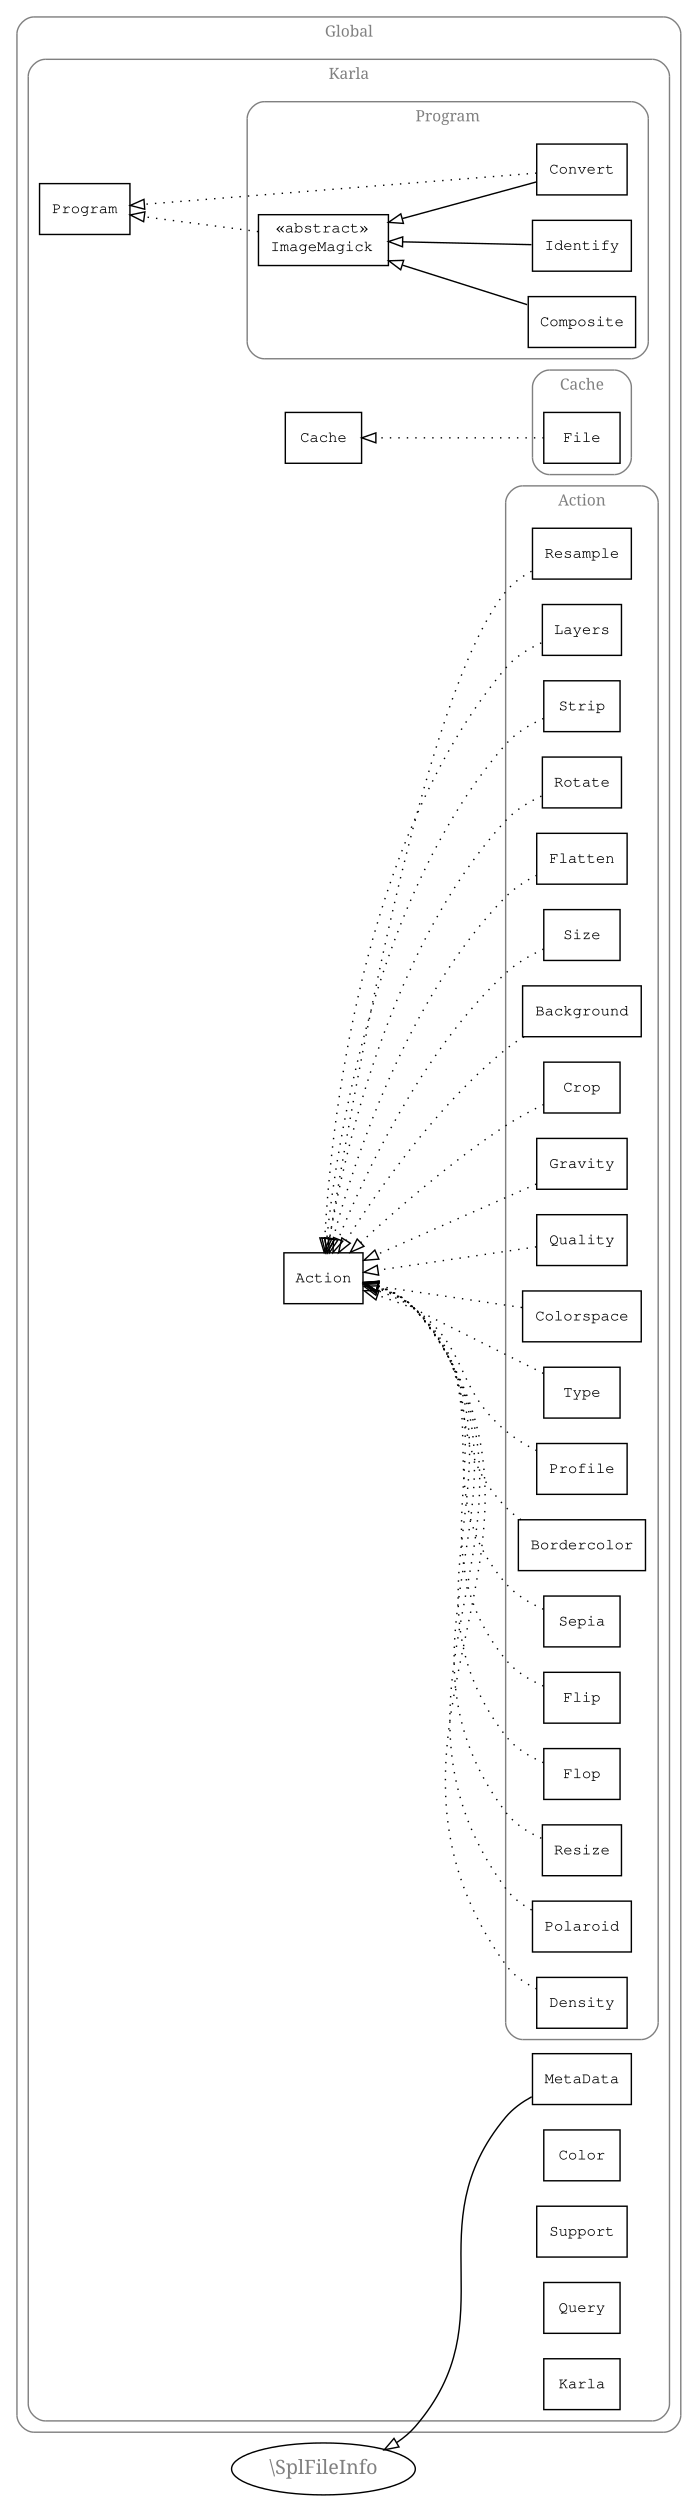
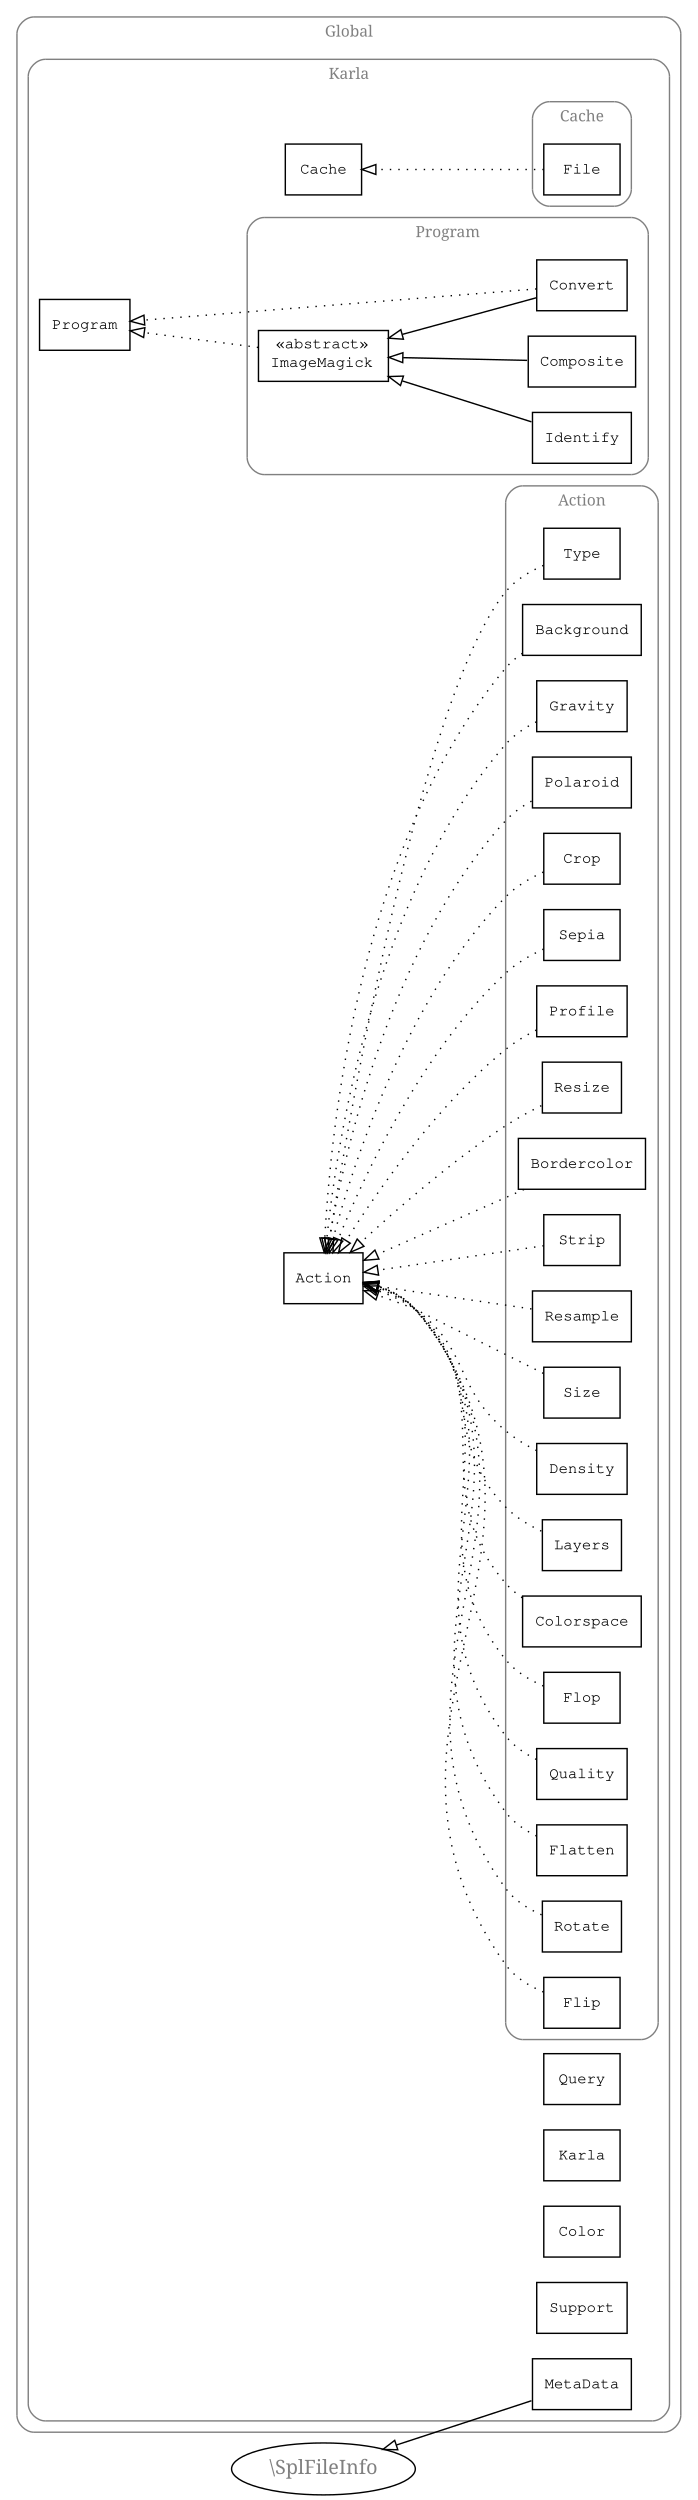
<svg xmlns="http://www.w3.org/2000/svg" width="494pt" height="1770pt" viewBox="0.00 0.00 494.00 1770.00">
  <g id="graph1" class="graph" transform="scale(1 1) rotate(0) translate(4 1766)">
    <polygon fill="white" stroke="white" points="-4,5 -4,-1766 491,-1766 491,5 -4,5" />
    <g id="graph2" class="cluster">
      <polyline fill="none" stroke="gray" points="20,-44 466,-44 " />
      <path fill="none" stroke="gray" d="M466,-44C472,-44 478,-50 478,-56" />
      <polyline fill="none" stroke="gray" points="478,-56 478,-1742 " />
      <path fill="none" stroke="gray" d="M478,-1742C478,-1748 472,-1754 466,-1754" />
      <polyline fill="none" stroke="gray" points="466,-1754 20,-1754 " />
      <path fill="none" stroke="gray" d="M20,-1754C14,-1754 8,-1748 8,-1742" />
      <polyline fill="none" stroke="gray" points="8,-1742 8,-56 " />
      <path fill="none" stroke="gray" d="M8,-56C8,-50 14,-44 20,-44" />
      <text text-anchor="middle" x="243" y="-1740.1" font-family="Times Roman,serif" font-size="11.00" fill="gray">Global</text>
    </g>
    <g id="graph3" class="cluster">
      <polyline fill="none" stroke="gray" points="28,-52 458,-52 " />
      <path fill="none" stroke="gray" d="M458,-52C464,-52 470,-58 470,-64" />
      <polyline fill="none" stroke="gray" points="470,-64 470,-1712 " />
      <path fill="none" stroke="gray" d="M470,-1712C470,-1718 464,-1724 458,-1724" />
      <polyline fill="none" stroke="gray" points="458,-1724 28,-1724 " />
      <path fill="none" stroke="gray" d="M28,-1724C22,-1724 16,-1718 16,-1712" />
      <polyline fill="none" stroke="gray" points="16,-1712 16,-64 " />
      <path fill="none" stroke="gray" d="M16,-64C16,-58 22,-52 28,-52" />
      <text text-anchor="middle" x="243" y="-1710.1" font-family="Times Roman,serif" font-size="11.00" fill="gray">Karla</text>
    </g>
    <g id="graph4" class="cluster">
-       <polyline fill="none" stroke="gray" points="183,-1512 443,-1512 " />
-       <path fill="none" stroke="gray" d="M443,-1512C449,-1512 455,-1518 455,-1524" />
-       <polyline fill="none" stroke="gray" points="455,-1524 455,-1682 " />
-       <path fill="none" stroke="gray" d="M455,-1682C455,-1688 449,-1694 443,-1694" />
-       <polyline fill="none" stroke="gray" points="443,-1694 183,-1694 " />
-       <path fill="none" stroke="gray" d="M183,-1694C177,-1694 171,-1688 171,-1682" />
-       <polyline fill="none" stroke="gray" points="171,-1682 171,-1524 " />
-       <path fill="none" stroke="gray" d="M171,-1524C171,-1518 177,-1512 183,-1512" />
-       <text text-anchor="middle" x="313" y="-1680.1" font-family="Times Roman,serif" font-size="11.00" fill="gray">Program</text>
+       <polyline fill="none" stroke="gray" points="385,-1620 431,-1620 " />
+       <path fill="none" stroke="gray" d="M431,-1620C437,-1620 443,-1626 443,-1632" />
+       <polyline fill="none" stroke="gray" points="443,-1632 443,-1682 " />
+       <path fill="none" stroke="gray" d="M443,-1682C443,-1688 437,-1694 431,-1694" />
+       <polyline fill="none" stroke="gray" points="431,-1694 385,-1694 " />
+       <path fill="none" stroke="gray" d="M385,-1694C379,-1694 373,-1688 373,-1682" />
+       <polyline fill="none" stroke="gray" points="373,-1682 373,-1632 " />
+       <path fill="none" stroke="gray" d="M373,-1632C373,-1626 379,-1620 385,-1620" />
+       <text text-anchor="middle" x="408" y="-1680.1" font-family="Times Roman,serif" font-size="11.00" fill="gray">Cache</text>
    </g>
    <g id="graph5" class="cluster">
-       <polyline fill="none" stroke="gray" points="385,-1430 431,-1430 " />
-       <path fill="none" stroke="gray" d="M431,-1430C437,-1430 443,-1436 443,-1442" />
-       <polyline fill="none" stroke="gray" points="443,-1442 443,-1492 " />
-       <path fill="none" stroke="gray" d="M443,-1492C443,-1498 437,-1504 431,-1504" />
-       <polyline fill="none" stroke="gray" points="431,-1504 385,-1504 " />
-       <path fill="none" stroke="gray" d="M385,-1504C379,-1504 373,-1498 373,-1492" />
-       <polyline fill="none" stroke="gray" points="373,-1492 373,-1442 " />
-       <path fill="none" stroke="gray" d="M373,-1442C373,-1436 379,-1430 385,-1430" />
-       <text text-anchor="middle" x="408" y="-1490.1" font-family="Times Roman,serif" font-size="11.00" fill="gray">Cache</text>
+       <polyline fill="none" stroke="gray" points="183,-1430 443,-1430 " />
+       <path fill="none" stroke="gray" d="M443,-1430C449,-1430 455,-1436 455,-1442" />
+       <polyline fill="none" stroke="gray" points="455,-1442 455,-1600 " />
+       <path fill="none" stroke="gray" d="M455,-1600C455,-1606 449,-1612 443,-1612" />
+       <polyline fill="none" stroke="gray" points="443,-1612 183,-1612 " />
+       <path fill="none" stroke="gray" d="M183,-1612C177,-1612 171,-1606 171,-1600" />
+       <polyline fill="none" stroke="gray" points="171,-1600 171,-1442 " />
+       <path fill="none" stroke="gray" d="M171,-1442C171,-1436 177,-1430 183,-1430" />
+       <text text-anchor="middle" x="313" y="-1598.1" font-family="Times Roman,serif" font-size="11.00" fill="gray">Program</text>
    </g>
    <g id="graph6" class="cluster">
      <polyline fill="none" stroke="gray" points="366,-322 450,-322 " />
      <path fill="none" stroke="gray" d="M450,-322C456,-322 462,-328 462,-334" />
      <polyline fill="none" stroke="gray" points="462,-334 462,-1410 " />
      <path fill="none" stroke="gray" d="M462,-1410C462,-1416 456,-1422 450,-1422" />
      <polyline fill="none" stroke="gray" points="450,-1422 366,-1422 " />
      <path fill="none" stroke="gray" d="M366,-1422C360,-1422 354,-1416 354,-1410" />
      <polyline fill="none" stroke="gray" points="354,-1410 354,-334 " />
      <path fill="none" stroke="gray" d="M354,-334C354,-328 360,-322 366,-322" />
      <text text-anchor="middle" x="408" y="-1408.1" font-family="Times Roman,serif" font-size="11.00" fill="gray">Action</text>
    </g>
    <g id="node4" class="node">
-       <polygon fill="none" stroke="black" points="443,-1610 373,-1610 373,-1574 443,-1574 443,-1610" />
-       <text text-anchor="middle" x="408" y="-1589.1" font-family="Courier,monospace" font-size="11.00">Identify</text>
+       <polygon fill="none" stroke="black" points="435,-1664 381,-1664 381,-1628 435,-1628 435,-1664" />
+       <text text-anchor="middle" x="408" y="-1643.1" font-family="Courier,monospace" font-size="11.00">File</text>
+     </g>
+     <g id="node38" class="node">
+       <polygon fill="none" stroke="black" points="252,-1664 198,-1664 198,-1628 252,-1628 252,-1664" />
+       <text text-anchor="middle" x="225" y="-1643.1" font-family="Courier,monospace" font-size="11.00">Cache</text>
+     </g>
+     <g id="edge7" class="edge">
+       <path fill="none" stroke="black" stroke-dasharray="1,5" d="M380.998,-1646C349.642,-1646 297.727,-1646 262.477,-1646" />
+       <polygon fill="none" stroke="black" points="262.113,-1642.5 252.113,-1646 262.113,-1649.5 262.113,-1642.5" />
    </g>
    <g id="node6" class="node">
-       <polygon fill="none" stroke="black" points="271,-1614 179,-1614 179,-1578 271,-1578 271,-1614" />
-       <text text-anchor="start" x="191" y="-1601.43" font-family="Courier,monospace" font-size="11.00">«abstract»</text>
-       <text text-anchor="start" x="187.5" y="-1588.23" font-family="Courier,monospace" font-size="11.00">ImageMagick</text>
-     </g>
-     <g id="edge7" class="edge">
-       <path fill="none" stroke="black" d="M372.281,-1592.78C346.415,-1593.35 310.93,-1594.12 281.273,-1594.77" />
-       <polygon fill="none" stroke="black" points="280.972,-1591.28 271.051,-1594.99 281.125,-1598.27 280.972,-1591.28" />
-     </g>
-     <g id="node5" class="node">
-       <polygon fill="none" stroke="black" points="440,-1664 376,-1664 376,-1628 440,-1628 440,-1664" />
-       <text text-anchor="middle" x="408" y="-1643.1" font-family="Courier,monospace" font-size="11.00">Convert</text>
+       <polygon fill="none" stroke="black" points="446,-1528 370,-1528 370,-1492 446,-1492 446,-1528" />
+       <text text-anchor="middle" x="408" y="-1507.1" font-family="Courier,monospace" font-size="11.00">Composite</text>
+     </g>
+     <g id="node9" class="node">
+       <polygon fill="none" stroke="black" points="271,-1532 179,-1532 179,-1496 271,-1496 271,-1532" />
+       <text text-anchor="start" x="191" y="-1519.43" font-family="Courier,monospace" font-size="11.00">«abstract»</text>
+       <text text-anchor="start" x="187.5" y="-1506.23" font-family="Courier,monospace" font-size="11.00">ImageMagick</text>
    </g>
    <g id="edge9" class="edge">
-       <path fill="none" stroke="black" d="M375.705,-1637.18C349.502,-1630.02 311.948,-1619.76 280.884,-1611.27" />
-       <polygon fill="none" stroke="black" points="281.617,-1607.84 271.048,-1608.58 279.772,-1614.59 281.617,-1607.84" />
+       <path fill="none" stroke="black" d="M369.19,-1510.85C343.681,-1511.41 309.882,-1512.14 281.42,-1512.77" />
+       <polygon fill="none" stroke="black" points="281.122,-1509.27 271.201,-1512.99 281.275,-1516.27 281.122,-1509.27" />
+     </g>
+     <g id="node7" class="node">
+       <polygon fill="none" stroke="black" points="440,-1582 376,-1582 376,-1546 440,-1546 440,-1582" />
+       <text text-anchor="middle" x="408" y="-1561.1" font-family="Courier,monospace" font-size="11.00">Convert</text>
+     </g>
+     <g id="edge11" class="edge">
+       <path fill="none" stroke="black" d="M375.705,-1555.18C349.502,-1548.02 311.948,-1537.76 280.884,-1529.27" />
+       <polygon fill="none" stroke="black" points="281.617,-1525.84 271.048,-1526.58 279.772,-1532.59 281.617,-1525.84" />
+     </g>
+     <g id="node36" class="node">
+       <polygon fill="none" stroke="black" points="88,-1554 24,-1554 24,-1518 88,-1518 88,-1554" />
+       <text text-anchor="middle" x="56" y="-1533.1" font-family="Courier,monospace" font-size="11.00">Program</text>
+     </g>
+     <g id="edge13" class="edge">
+       <path fill="none" stroke="black" stroke-dasharray="1,5" d="M375.829,-1561.44C312.014,-1556.36 169.436,-1545.02 98.198,-1539.36" />
+       <polygon fill="none" stroke="black" points="98.469,-1535.87 88.223,-1538.56 97.914,-1542.85 98.469,-1535.87" />
+     </g>
+     <g id="node8" class="node">
+       <polygon fill="none" stroke="black" points="443,-1474 373,-1474 373,-1438 443,-1438 443,-1474" />
+       <text text-anchor="middle" x="408" y="-1453.1" font-family="Courier,monospace" font-size="11.00">Identify</text>
+     </g>
+     <g id="edge15" class="edge">
+       <path fill="none" stroke="black" d="M372.281,-1467.32C346.302,-1475.55 310.62,-1486.86 280.885,-1496.29" />
+       <polygon fill="none" stroke="black" points="279.526,-1493.05 271.051,-1499.4 281.641,-1499.72 279.526,-1493.05" />
+     </g>
+     <g id="edge17" class="edge">
+       <path fill="none" stroke="black" stroke-dasharray="1,5" d="M178.82,-1520.01C153.679,-1523.28 122.796,-1527.3 98.288,-1530.5" />
+       <polygon fill="none" stroke="black" points="97.675,-1527.05 88.21,-1531.81 98.579,-1533.99 97.675,-1527.05" />
+     </g>
+     <g id="node11" class="node">
+       <polygon fill="none" stroke="black" points="435,-1392 381,-1392 381,-1356 435,-1356 435,-1392" />
+       <text text-anchor="middle" x="408" y="-1371.1" font-family="Courier,monospace" font-size="11.00">Type</text>
    </g>
    <g id="node37" class="node">
-       <polygon fill="none" stroke="black" points="88,-1636 24,-1636 24,-1600 88,-1600 88,-1636" />
-       <text text-anchor="middle" x="56" y="-1615.1" font-family="Courier,monospace" font-size="11.00">Program</text>
-     </g>
-     <g id="edge11" class="edge">
-       <path fill="none" stroke="black" stroke-dasharray="1,5" d="M375.829,-1643.44C312.014,-1638.36 169.436,-1627.02 98.198,-1621.36" />
-       <polygon fill="none" stroke="black" points="98.469,-1617.87 88.223,-1620.56 97.914,-1624.85 98.469,-1617.87" />
-     </g>
-     <g id="edge13" class="edge">
-       <path fill="none" stroke="black" stroke-dasharray="1,5" d="M178.82,-1602.01C153.679,-1605.28 122.796,-1609.3 98.288,-1612.5" />
-       <polygon fill="none" stroke="black" points="97.675,-1609.05 88.21,-1613.81 98.579,-1615.99 97.675,-1609.05" />
-     </g>
-     <g id="node7" class="node">
-       <polygon fill="none" stroke="black" points="446,-1556 370,-1556 370,-1520 446,-1520 446,-1556" />
-       <text text-anchor="middle" x="408" y="-1535.1" font-family="Courier,monospace" font-size="11.00">Composite</text>
-     </g>
-     <g id="edge15" class="edge">
-       <path fill="none" stroke="black" d="M369.19,-1550.3C343.569,-1558.42 309.585,-1569.19 281.046,-1578.24" />
-       <polygon fill="none" stroke="black" points="279.676,-1575 271.201,-1581.36 281.791,-1581.67 279.676,-1575" />
-     </g>
-     <g id="node9" class="node">
-       <polygon fill="none" stroke="black" points="435,-1474 381,-1474 381,-1438 435,-1438 435,-1474" />
-       <text text-anchor="middle" x="408" y="-1453.1" font-family="Courier,monospace" font-size="11.00">File</text>
-     </g>
-     <g id="node38" class="node">
-       <polygon fill="none" stroke="black" points="252,-1474 198,-1474 198,-1438 252,-1438 252,-1474" />
-       <text text-anchor="middle" x="225" y="-1453.1" font-family="Courier,monospace" font-size="11.00">Cache</text>
-     </g>
-     <g id="edge19" class="edge">
-       <path fill="none" stroke="black" stroke-dasharray="1,5" d="M380.998,-1456C349.642,-1456 297.727,-1456 262.477,-1456" />
-       <polygon fill="none" stroke="black" points="262.113,-1452.5 252.113,-1456 262.113,-1459.5 262.113,-1452.5" />
-     </g>
-     <g id="node11" class="node">
-       <polygon fill="none" stroke="black" points="443,-1392 373,-1392 373,-1356 443,-1356 443,-1392" />
-       <text text-anchor="middle" x="408" y="-1371.1" font-family="Courier,monospace" font-size="11.00">Resample</text>
-     </g>
-     <g id="node36" class="node">
      <polygon fill="none" stroke="black" points="253,-879 197,-879 197,-843 253,-843 253,-879" />
      <text text-anchor="middle" x="225" y="-858.1" font-family="Courier,monospace" font-size="11.00">Action</text>
    </g>
    <g id="edge21" class="edge">
-       <path fill="none" stroke="black" stroke-dasharray="1,5" d="M372.353,-1361.58C365.475,-1357.81 358.897,-1353.02 354,-1347 294.821,-1274.31 244.153,-981.584 229.36,-889.13" />
+       <path fill="none" stroke="black" stroke-dasharray="1,5" d="M380.774,-1365.69C371.085,-1361.49 360.882,-1355.45 354,-1347 294.821,-1274.31 244.153,-981.584 229.36,-889.13" />
      <polygon fill="none" stroke="black" points="232.795,-888.445 227.773,-879.116 225.881,-889.541 232.795,-888.445" />
    </g>
    <g id="node12" class="node">
-       <polygon fill="none" stroke="black" points="436,-1338 380,-1338 380,-1302 436,-1302 436,-1338" />
-       <text text-anchor="middle" x="408" y="-1317.1" font-family="Courier,monospace" font-size="11.00">Layers</text>
+       <polygon fill="none" stroke="black" points="450,-1338 366,-1338 366,-1302 450,-1302 450,-1338" />
+       <text text-anchor="middle" x="408" y="-1317.1" font-family="Courier,monospace" font-size="11.00">Background</text>
    </g>
    <g id="edge23" class="edge">
-       <path fill="none" stroke="black" stroke-dasharray="1,5" d="M379.232,-1310.83C370.069,-1306.67 360.607,-1300.87 354,-1293 250.113,-1169.33 229.889,-964.345 225.952,-889.488" />
+       <path fill="none" stroke="black" stroke-dasharray="1,5" d="M365.923,-1303.48C361.485,-1300.49 357.371,-1297.01 354,-1293 250.113,-1169.33 229.889,-964.345 225.952,-889.488" />
      <polygon fill="none" stroke="black" points="229.444,-889.239 225.481,-879.413 222.452,-889.566 229.444,-889.239" />
    </g>
    <g id="node13" class="node">
-       <polygon fill="none" stroke="black" points="435,-1284 381,-1284 381,-1248 435,-1248 435,-1284" />
-       <text text-anchor="middle" x="408" y="-1263.1" font-family="Courier,monospace" font-size="11.00">Strip</text>
+       <polygon fill="none" stroke="black" points="440,-1284 376,-1284 376,-1248 440,-1248 440,-1284" />
+       <text text-anchor="middle" x="408" y="-1263.1" font-family="Courier,monospace" font-size="11.00">Gravity</text>
    </g>
    <g id="edge25" class="edge">
-       <path fill="none" stroke="black" stroke-dasharray="1,5" d="M380.801,-1257.31C371.231,-1253.09 361.103,-1247.13 354,-1239 261.333,-1132.92 234.505,-957.189 227.376,-889.132" />
+       <path fill="none" stroke="black" stroke-dasharray="1,5" d="M375.752,-1254.93C367.784,-1250.94 359.861,-1245.71 354,-1239 261.333,-1132.92 234.505,-957.189 227.376,-889.132" />
      <polygon fill="none" stroke="black" points="230.858,-888.769 226.394,-879.161 223.891,-889.456 230.858,-888.769" />
    </g>
    <g id="node14" class="node">
-       <polygon fill="none" stroke="black" points="436,-1230 380,-1230 380,-1194 436,-1194 436,-1230" />
-       <text text-anchor="middle" x="408" y="-1209.1" font-family="Courier,monospace" font-size="11.00">Rotate</text>
+       <polygon fill="none" stroke="black" points="443,-1230 373,-1230 373,-1194 443,-1194 443,-1230" />
+       <text text-anchor="middle" x="408" y="-1209.1" font-family="Courier,monospace" font-size="11.00">Polaroid</text>
    </g>
    <g id="edge27" class="edge">
-       <path fill="none" stroke="black" stroke-dasharray="1,5" d="M379.343,-1202.36C370.297,-1198.18 360.878,-1192.49 354,-1185 272.663,-1096.46 239.892,-950.33 229.283,-889.228" />
+       <path fill="none" stroke="black" stroke-dasharray="1,5" d="M372.324,-1198.82C365.611,-1195.12 359.106,-1190.56 354,-1185 272.663,-1096.46 239.892,-950.33 229.283,-889.228" />
      <polygon fill="none" stroke="black" points="232.703,-888.46 227.606,-879.172 225.798,-889.612 232.703,-888.46" />
    </g>
    <g id="node15" class="node">
-       <polygon fill="none" stroke="black" points="440,-1176 376,-1176 376,-1140 440,-1140 440,-1176" />
-       <text text-anchor="middle" x="408" y="-1155.1" font-family="Courier,monospace" font-size="11.00">Flatten</text>
+       <polygon fill="none" stroke="black" points="435,-1176 381,-1176 381,-1140 435,-1140 435,-1176" />
+       <text text-anchor="middle" x="408" y="-1155.1" font-family="Courier,monospace" font-size="11.00">Crop</text>
    </g>
    <g id="edge29" class="edge">
-       <path fill="none" stroke="black" stroke-dasharray="1,5" d="M375.982,-1146.32C368.104,-1142.35 360.17,-1137.28 354,-1131 283.696,-1059.42 246.05,-942.181 231.8,-888.908" />
+       <path fill="none" stroke="black" stroke-dasharray="1,5" d="M380.742,-1148.6C371.388,-1144.35 361.418,-1138.55 354,-1131 283.696,-1059.42 246.05,-942.181 231.8,-888.908" />
      <polygon fill="none" stroke="black" points="235.163,-887.935 229.259,-879.138 228.389,-889.697 235.163,-887.935" />
    </g>
    <g id="node16" class="node">
      <polygon fill="none" stroke="black" points="435,-1122 381,-1122 381,-1086 435,-1086 435,-1122" />
-       <text text-anchor="middle" x="408" y="-1101.1" font-family="Courier,monospace" font-size="11.00">Size</text>
+       <text text-anchor="middle" x="408" y="-1101.1" font-family="Courier,monospace" font-size="11.00">Sepia</text>
    </g>
    <g id="edge31" class="edge">
      <path fill="none" stroke="black" stroke-dasharray="1,5" d="M380.841,-1094.08C371.604,-1089.81 361.683,-1084.13 354,-1077 294.616,-1021.9 253.567,-933.259 235.457,-888.602" />
      <polygon fill="none" stroke="black" points="238.689,-887.259 231.743,-879.258 232.184,-889.844 238.689,-887.259" />
    </g>
    <g id="node17" class="node">
-       <polygon fill="none" stroke="black" points="450,-1068 366,-1068 366,-1032 450,-1032 450,-1068" />
-       <text text-anchor="middle" x="408" y="-1047.1" font-family="Courier,monospace" font-size="11.00">Background</text>
+       <polygon fill="none" stroke="black" points="440,-1068 376,-1068 376,-1032 440,-1032 440,-1068" />
+       <text text-anchor="middle" x="408" y="-1047.1" font-family="Courier,monospace" font-size="11.00">Profile</text>
    </g>
    <g id="edge33" class="edge">
-       <path fill="none" stroke="black" stroke-dasharray="1,5" d="M367.005,-1031.93C362.432,-1029.22 357.99,-1026.23 354,-1023 305.28,-983.523 263.068,-922.641 241.11,-887.845" />
+       <path fill="none" stroke="black" stroke-dasharray="1,5" d="M375.762,-1036.75C368.232,-1032.9 360.515,-1028.28 354,-1023 305.28,-983.523 263.068,-922.641 241.11,-887.845" />
      <polygon fill="none" stroke="black" points="243.972,-885.819 235.719,-879.176 238.028,-889.516 243.972,-885.819" />
    </g>
    <g id="node18" class="node">
-       <polygon fill="none" stroke="black" points="435,-1014 381,-1014 381,-978 435,-978 435,-1014" />
-       <text text-anchor="middle" x="408" y="-993.1" font-family="Courier,monospace" font-size="11.00">Crop</text>
+       <polygon fill="none" stroke="black" points="436,-1014 380,-1014 380,-978 436,-978 436,-1014" />
+       <text text-anchor="middle" x="408" y="-993.1" font-family="Courier,monospace" font-size="11.00">Resize</text>
    </g>
    <g id="edge35" class="edge">
-       <path fill="none" stroke="black" stroke-dasharray="1,5" d="M380.947,-984.008C372.112,-979.693 362.415,-974.517 354,-969 315.925,-944.036 276.391,-909.433 251.291,-886.183" />
+       <path fill="none" stroke="black" stroke-dasharray="1,5" d="M379.281,-983.189C370.905,-979.045 361.889,-974.172 354,-969 315.925,-944.036 276.391,-909.433 251.291,-886.183" />
      <polygon fill="none" stroke="black" points="253.679,-883.624 243.982,-879.356 248.9,-888.74 253.679,-883.624" />
    </g>
    <g id="node19" class="node">
-       <polygon fill="none" stroke="black" points="440,-960 376,-960 376,-924 440,-924 440,-960" />
-       <text text-anchor="middle" x="408" y="-939.1" font-family="Courier,monospace" font-size="11.00">Gravity</text>
+       <polygon fill="none" stroke="black" points="453,-960 363,-960 363,-924 453,-924 453,-960" />
+       <text text-anchor="middle" x="408" y="-939.1" font-family="Courier,monospace" font-size="11.00">Bordercolor</text>
    </g>
    <g id="edge37" class="edge">
-       <path fill="none" stroke="black" stroke-dasharray="1,5" d="M375.705,-927.705C344.232,-913.775 296.383,-892.596 263.073,-877.852" />
-       <polygon fill="none" stroke="black" points="264.225,-874.534 253.664,-873.687 261.391,-880.935 264.225,-874.534" />
+       <path fill="none" stroke="black" stroke-dasharray="1,5" d="M366.931,-923.822C335.837,-910.059 293.444,-891.295 263.101,-877.865" />
+       <polygon fill="none" stroke="black" points="264.264,-874.552 253.703,-873.705 261.431,-880.953 264.264,-874.552" />
    </g>
    <g id="node20" class="node">
-       <polygon fill="none" stroke="black" points="440,-906 376,-906 376,-870 440,-870 440,-906" />
-       <text text-anchor="middle" x="408" y="-885.1" font-family="Courier,monospace" font-size="11.00">Quality</text>
+       <polygon fill="none" stroke="black" points="435,-906 381,-906 381,-870 435,-870 435,-906" />
+       <text text-anchor="middle" x="408" y="-885.1" font-family="Courier,monospace" font-size="11.00">Strip</text>
    </g>
    <g id="edge39" class="edge">
-       <path fill="none" stroke="black" stroke-dasharray="1,5" d="M375.705,-883.235C344.502,-878.631 297.203,-871.653 263.934,-866.744" />
-       <polygon fill="none" stroke="black" points="264.067,-863.226 253.664,-865.229 263.046,-870.151 264.067,-863.226" />
+       <path fill="none" stroke="black" stroke-dasharray="1,5" d="M380.998,-884.016C349.96,-879.437 298.775,-871.885 263.552,-866.688" />
+       <polygon fill="none" stroke="black" points="264.026,-863.22 253.622,-865.223 263.004,-870.145 264.026,-863.22" />
    </g>
    <g id="node21" class="node">
-       <polygon fill="none" stroke="black" points="450,-852 366,-852 366,-816 450,-816 450,-852" />
-       <text text-anchor="middle" x="408" y="-831.1" font-family="Courier,monospace" font-size="11.00">Colorspace</text>
+       <polygon fill="none" stroke="black" points="443,-852 373,-852 373,-816 443,-816 443,-852" />
+       <text text-anchor="middle" x="408" y="-831.1" font-family="Courier,monospace" font-size="11.00">Resample</text>
    </g>
    <g id="edge41" class="edge">
-       <path fill="none" stroke="black" stroke-dasharray="1,5" d="M365.556,-840.262C334.765,-844.805 293.452,-850.9 263.592,-855.306" />
-       <polygon fill="none" stroke="black" points="262.926,-851.866 253.544,-856.789 263.947,-858.791 262.926,-851.866" />
+       <path fill="none" stroke="black" stroke-dasharray="1,5" d="M372.281,-839.27C341.026,-843.881 295.73,-850.564 263.638,-855.299" />
+       <polygon fill="none" stroke="black" points="263.099,-851.841 253.717,-856.763 264.121,-858.766 263.099,-851.841" />
    </g>
    <g id="node22" class="node">
      <polygon fill="none" stroke="black" points="435,-798 381,-798 381,-762 435,-762 435,-798" />
-       <text text-anchor="middle" x="408" y="-777.1" font-family="Courier,monospace" font-size="11.00">Type</text>
+       <text text-anchor="middle" x="408" y="-777.1" font-family="Courier,monospace" font-size="11.00">Size</text>
    </g>
    <g id="edge43" class="edge">
      <path fill="none" stroke="black" stroke-dasharray="1,5" d="M380.717,-793.649C345.955,-811.038 290.291,-838.879 290,-839 281.531,-842.531 272.275,-845.928 263.472,-848.953" />
      <polygon fill="none" stroke="black" points="262.161,-845.701 253.791,-852.197 264.385,-852.338 262.161,-845.701" />
    </g>
    <g id="node23" class="node">
      <polygon fill="none" stroke="black" points="440,-744 376,-744 376,-708 440,-708 440,-744" />
-       <text text-anchor="middle" x="408" y="-723.1" font-family="Courier,monospace" font-size="11.00">Profile</text>
+       <text text-anchor="middle" x="408" y="-723.1" font-family="Courier,monospace" font-size="11.00">Density</text>
    </g>
    <g id="edge45" class="edge">
      <path fill="none" stroke="black" stroke-dasharray="1,5" d="M375.921,-738.958C368.304,-742.843 360.508,-747.548 354,-753 317.478,-783.596 328.535,-810.981 290,-839 282.145,-844.711 272.703,-849.016 263.479,-852.231" />
      <polygon fill="none" stroke="black" points="262.142,-848.981 253.643,-855.306 264.231,-855.663 262.142,-848.981" />
    </g>
    <g id="node24" class="node">
-       <polygon fill="none" stroke="black" points="453,-690 363,-690 363,-654 453,-654 453,-690" />
-       <text text-anchor="middle" x="408" y="-669.1" font-family="Courier,monospace" font-size="11.00">Bordercolor</text>
+       <polygon fill="none" stroke="black" points="436,-690 380,-690 380,-654 436,-654 436,-690" />
+       <text text-anchor="middle" x="408" y="-669.1" font-family="Courier,monospace" font-size="11.00">Layers</text>
    </g>
    <g id="edge47" class="edge">
-       <path fill="none" stroke="black" stroke-dasharray="1,5" d="M364.829,-690.056C360.901,-692.708 357.204,-695.683 354,-699 306.474,-748.213 340.79,-793.163 290,-839 282.517,-845.753 272.88,-850.446 263.33,-853.702" />
+       <path fill="none" stroke="black" stroke-dasharray="1,5" d="M379.277,-681.975C370.331,-686.156 360.99,-691.762 354,-699 306.474,-748.213 340.79,-793.163 290,-839 282.517,-845.753 272.88,-850.446 263.33,-853.702" />
      <polygon fill="none" stroke="black" points="262.105,-850.414 253.504,-856.602 264.086,-857.128 262.105,-850.414" />
    </g>
    <g id="node25" class="node">
-       <polygon fill="none" stroke="black" points="435,-636 381,-636 381,-600 435,-600 435,-636" />
-       <text text-anchor="middle" x="408" y="-615.1" font-family="Courier,monospace" font-size="11.00">Sepia</text>
+       <polygon fill="none" stroke="black" points="450,-636 366,-636 366,-600 450,-600 450,-636" />
+       <text text-anchor="middle" x="408" y="-615.1" font-family="Courier,monospace" font-size="11.00">Colorspace</text>
    </g>
    <g id="edge49" class="edge">
-       <path fill="none" stroke="black" stroke-dasharray="1,5" d="M380.757,-626.653C371.182,-630.867 361.061,-636.833 354,-645 294.619,-713.682 353.953,-774.553 290,-839 282.762,-846.294 273.023,-851.17 263.29,-854.43" />
+       <path fill="none" stroke="black" stroke-dasharray="1,5" d="M365.766,-634.79C361.411,-637.728 357.359,-641.115 354,-645 294.619,-713.682 353.953,-774.553 290,-839 282.762,-846.294 273.023,-851.17 263.29,-854.43" />
      <polygon fill="none" stroke="black" points="262.307,-851.071 253.652,-857.181 264.228,-857.802 262.307,-851.071" />
    </g>
    <g id="node26" class="node">
      <polygon fill="none" stroke="black" points="435,-582 381,-582 381,-546 435,-546 435,-582" />
-       <text text-anchor="middle" x="408" y="-561.1" font-family="Courier,monospace" font-size="11.00">Flip</text>
+       <text text-anchor="middle" x="408" y="-561.1" font-family="Courier,monospace" font-size="11.00">Flop</text>
    </g>
    <g id="edge51" class="edge">
      <path fill="none" stroke="black" stroke-dasharray="1,5" d="M380.743,-572.287C371.05,-576.477 360.853,-582.523 354,-591 282.436,-679.524 367.468,-755.593 290,-839 282.946,-846.594 273.18,-851.568 263.359,-854.825" />
      <polygon fill="none" stroke="black" points="262.31,-851.484 253.619,-857.543 264.192,-858.226 262.31,-851.484" />
    </g>
    <g id="node27" class="node">
-       <polygon fill="none" stroke="black" points="435,-528 381,-528 381,-492 435,-492 435,-528" />
-       <text text-anchor="middle" x="408" y="-507.1" font-family="Courier,monospace" font-size="11.00">Flop</text>
+       <polygon fill="none" stroke="black" points="440,-528 376,-528 376,-492 440,-492 440,-528" />
+       <text text-anchor="middle" x="408" y="-507.1" font-family="Courier,monospace" font-size="11.00">Quality</text>
    </g>
    <g id="edge53" class="edge">
-       <path fill="none" stroke="black" stroke-dasharray="1,5" d="M380.826,-518.011C371.024,-522.185 360.73,-528.292 354,-537 270.097,-645.558 381.152,-736.452 290,-839 283.114,-846.747 273.401,-851.769 263.578,-855.024" />
+       <path fill="none" stroke="black" stroke-dasharray="1,5" d="M375.762,-520.331C367.599,-524.355 359.576,-529.785 354,-537 270.097,-645.558 381.152,-736.452 290,-839 283.114,-846.747 273.401,-851.769 263.578,-855.024" />
      <polygon fill="none" stroke="black" points="262.523,-851.684 253.819,-857.725 264.391,-858.431 262.523,-851.684" />
    </g>
    <g id="node28" class="node">
-       <polygon fill="none" stroke="black" points="436,-474 380,-474 380,-438 436,-438 436,-474" />
-       <text text-anchor="middle" x="408" y="-453.1" font-family="Courier,monospace" font-size="11.00">Resize</text>
+       <polygon fill="none" stroke="black" points="440,-474 376,-474 376,-438 440,-438 440,-474" />
+       <text text-anchor="middle" x="408" y="-453.1" font-family="Courier,monospace" font-size="11.00">Flatten</text>
    </g>
    <g id="edge55" class="edge">
-       <path fill="none" stroke="black" stroke-dasharray="1,5" d="M379.279,-464.511C369.894,-468.653 360.281,-474.609 354,-483 257.672,-611.702 394.929,-717.208 290,-839 283.176,-846.92 273.394,-851.996 263.482,-855.246" />
+       <path fill="none" stroke="black" stroke-dasharray="1,5" d="M375.897,-466.081C367.635,-470.117 359.527,-475.616 354,-483 257.672,-611.702 394.929,-717.208 290,-839 283.176,-846.92 273.394,-851.996 263.482,-855.246" />
      <polygon fill="none" stroke="black" points="262.363,-851.923 253.632,-857.925 264.201,-858.677 262.363,-851.923" />
    </g>
    <g id="node29" class="node">
-       <polygon fill="none" stroke="black" points="443,-420 373,-420 373,-384 443,-384 443,-420" />
-       <text text-anchor="middle" x="408" y="-399.1" font-family="Courier,monospace" font-size="11.00">Polaroid</text>
+       <polygon fill="none" stroke="black" points="436,-420 380,-420 380,-384 436,-384 436,-420" />
+       <text text-anchor="middle" x="408" y="-399.1" font-family="Courier,monospace" font-size="11.00">Rotate</text>
    </g>
    <g id="edge57" class="edge">
-       <path fill="none" stroke="black" stroke-dasharray="1,5" d="M372.422,-413.734C365.368,-417.575 358.7,-422.568 354,-429 245.196,-577.915 408.762,-697.899 290,-839 283.268,-846.998 273.514,-852.098 263.601,-855.347" />
+       <path fill="none" stroke="black" stroke-dasharray="1,5" d="M379.452,-410.307C369.968,-414.446 360.245,-420.452 354,-429 245.196,-577.915 408.762,-697.899 290,-839 283.268,-846.998 273.514,-852.098 263.601,-855.347" />
      <polygon fill="none" stroke="black" points="262.478,-852.025 253.74,-858.017 264.308,-858.781 262.478,-852.025" />
    </g>
    <g id="node30" class="node">
-       <polygon fill="none" stroke="black" points="440,-366 376,-366 376,-330 440,-330 440,-366" />
-       <text text-anchor="middle" x="408" y="-345.1" font-family="Courier,monospace" font-size="11.00">Density</text>
+       <polygon fill="none" stroke="black" points="435,-366 381,-366 381,-330 435,-330 435,-366" />
+       <text text-anchor="middle" x="408" y="-345.1" font-family="Courier,monospace" font-size="11.00">Flip</text>
    </g>
    <g id="edge59" class="edge">
-       <path fill="none" stroke="black" stroke-dasharray="1,5" d="M375.982,-357.801C367.619,-361.846 359.436,-367.419 354,-375 232.686,-544.174 422.632,-678.546 290,-839 283.339,-847.058 273.608,-852.176 263.693,-855.424" />
+       <path fill="none" stroke="black" stroke-dasharray="1,5" d="M380.776,-355.647C370.846,-359.79 360.475,-365.971 354,-375 232.686,-544.174 422.632,-678.546 290,-839 283.339,-847.058 273.608,-852.176 263.693,-855.424" />
      <polygon fill="none" stroke="black" points="262.567,-852.103 253.825,-858.088 264.391,-858.861 262.567,-852.103" />
    </g>
    <g id="node31" class="node">
-       <polygon fill="none" stroke="black" points="443,-312 373,-312 373,-276 443,-276 443,-312" />
-       <text text-anchor="middle" x="408" y="-291.1" font-family="Courier,monospace" font-size="11.00">MetaData</text>
-     </g>
-     <g id="node45" class="node">
+       <polygon fill="none" stroke="black" points="435,-312 381,-312 381,-276 435,-276 435,-312" />
+       <text text-anchor="middle" x="408" y="-291.1" font-family="Courier,monospace" font-size="11.00">Query</text>
+     </g>
+     <g id="node32" class="node">
+       <polygon fill="none" stroke="black" points="435,-258 381,-258 381,-222 435,-222 435,-258" />
+       <text text-anchor="middle" x="408" y="-237.1" font-family="Courier,monospace" font-size="11.00">Karla</text>
+     </g>
+     <g id="node33" class="node">
+       <polygon fill="none" stroke="black" points="435,-204 381,-204 381,-168 435,-168 435,-204" />
+       <text text-anchor="middle" x="408" y="-183.1" font-family="Courier,monospace" font-size="11.00">Color</text>
+     </g>
+     <g id="node34" class="node">
+       <polygon fill="none" stroke="black" points="440,-150 376,-150 376,-114 440,-114 440,-150" />
+       <text text-anchor="middle" x="408" y="-129.1" font-family="Courier,monospace" font-size="11.00">Support</text>
+     </g>
+     <g id="node35" class="node">
+       <polygon fill="none" stroke="black" points="443,-96 373,-96 373,-60 443,-60 443,-96" />
+       <text text-anchor="middle" x="408" y="-75.1" font-family="Courier,monospace" font-size="11.00">MetaData</text>
+     </g>
+     <g id="node46" class="node">
      <ellipse fill="none" stroke="black" cx="225" cy="-18" rx="65.054" ry="18.385" />
      <text text-anchor="middle" x="225" y="-14.4" font-family="Times Roman,serif" font-size="14.00" fill="gray">\SplFileInfo</text>
    </g>
-     <g id="edge17" class="edge">
-       <path fill="none" stroke="black" d="M372.466,-281.491C365.581,-277.721 358.971,-272.954 354,-267 289.005,-189.164 356.203,-124.812 290,-48 286.298,-43.705 281.851,-39.987 277.042,-36.779" />
-       <polygon fill="none" stroke="black" points="278.477,-33.563 268.078,-31.537 274.944,-39.606 278.477,-33.563" />
-     </g>
-     <g id="node32" class="node">
-       <polygon fill="none" stroke="black" points="435,-258 381,-258 381,-222 435,-222 435,-258" />
-       <text text-anchor="middle" x="408" y="-237.1" font-family="Courier,monospace" font-size="11.00">Color</text>
-     </g>
-     <g id="node33" class="node">
-       <polygon fill="none" stroke="black" points="440,-204 376,-204 376,-168 440,-168 440,-204" />
-       <text text-anchor="middle" x="408" y="-183.1" font-family="Courier,monospace" font-size="11.00">Support</text>
-     </g>
-     <g id="node34" class="node">
-       <polygon fill="none" stroke="black" points="435,-150 381,-150 381,-114 435,-114 435,-150" />
-       <text text-anchor="middle" x="408" y="-129.1" font-family="Courier,monospace" font-size="11.00">Query</text>
-     </g>
-     <g id="node35" class="node">
-       <polygon fill="none" stroke="black" points="435,-96 381,-96 381,-60 435,-60 435,-96" />
-       <text text-anchor="middle" x="408" y="-75.1" font-family="Courier,monospace" font-size="11.00">Karla</text>
+     <g id="edge19" class="edge">
+       <path fill="none" stroke="black" d="M372.281,-66.289C345.062,-57.365 307.194,-44.949 276.672,-34.942" />
+       <polygon fill="none" stroke="black" points="277.636,-31.574 267.043,-31.785 275.455,-38.226 277.636,-31.574" />
    </g>
  </g>
</svg>
